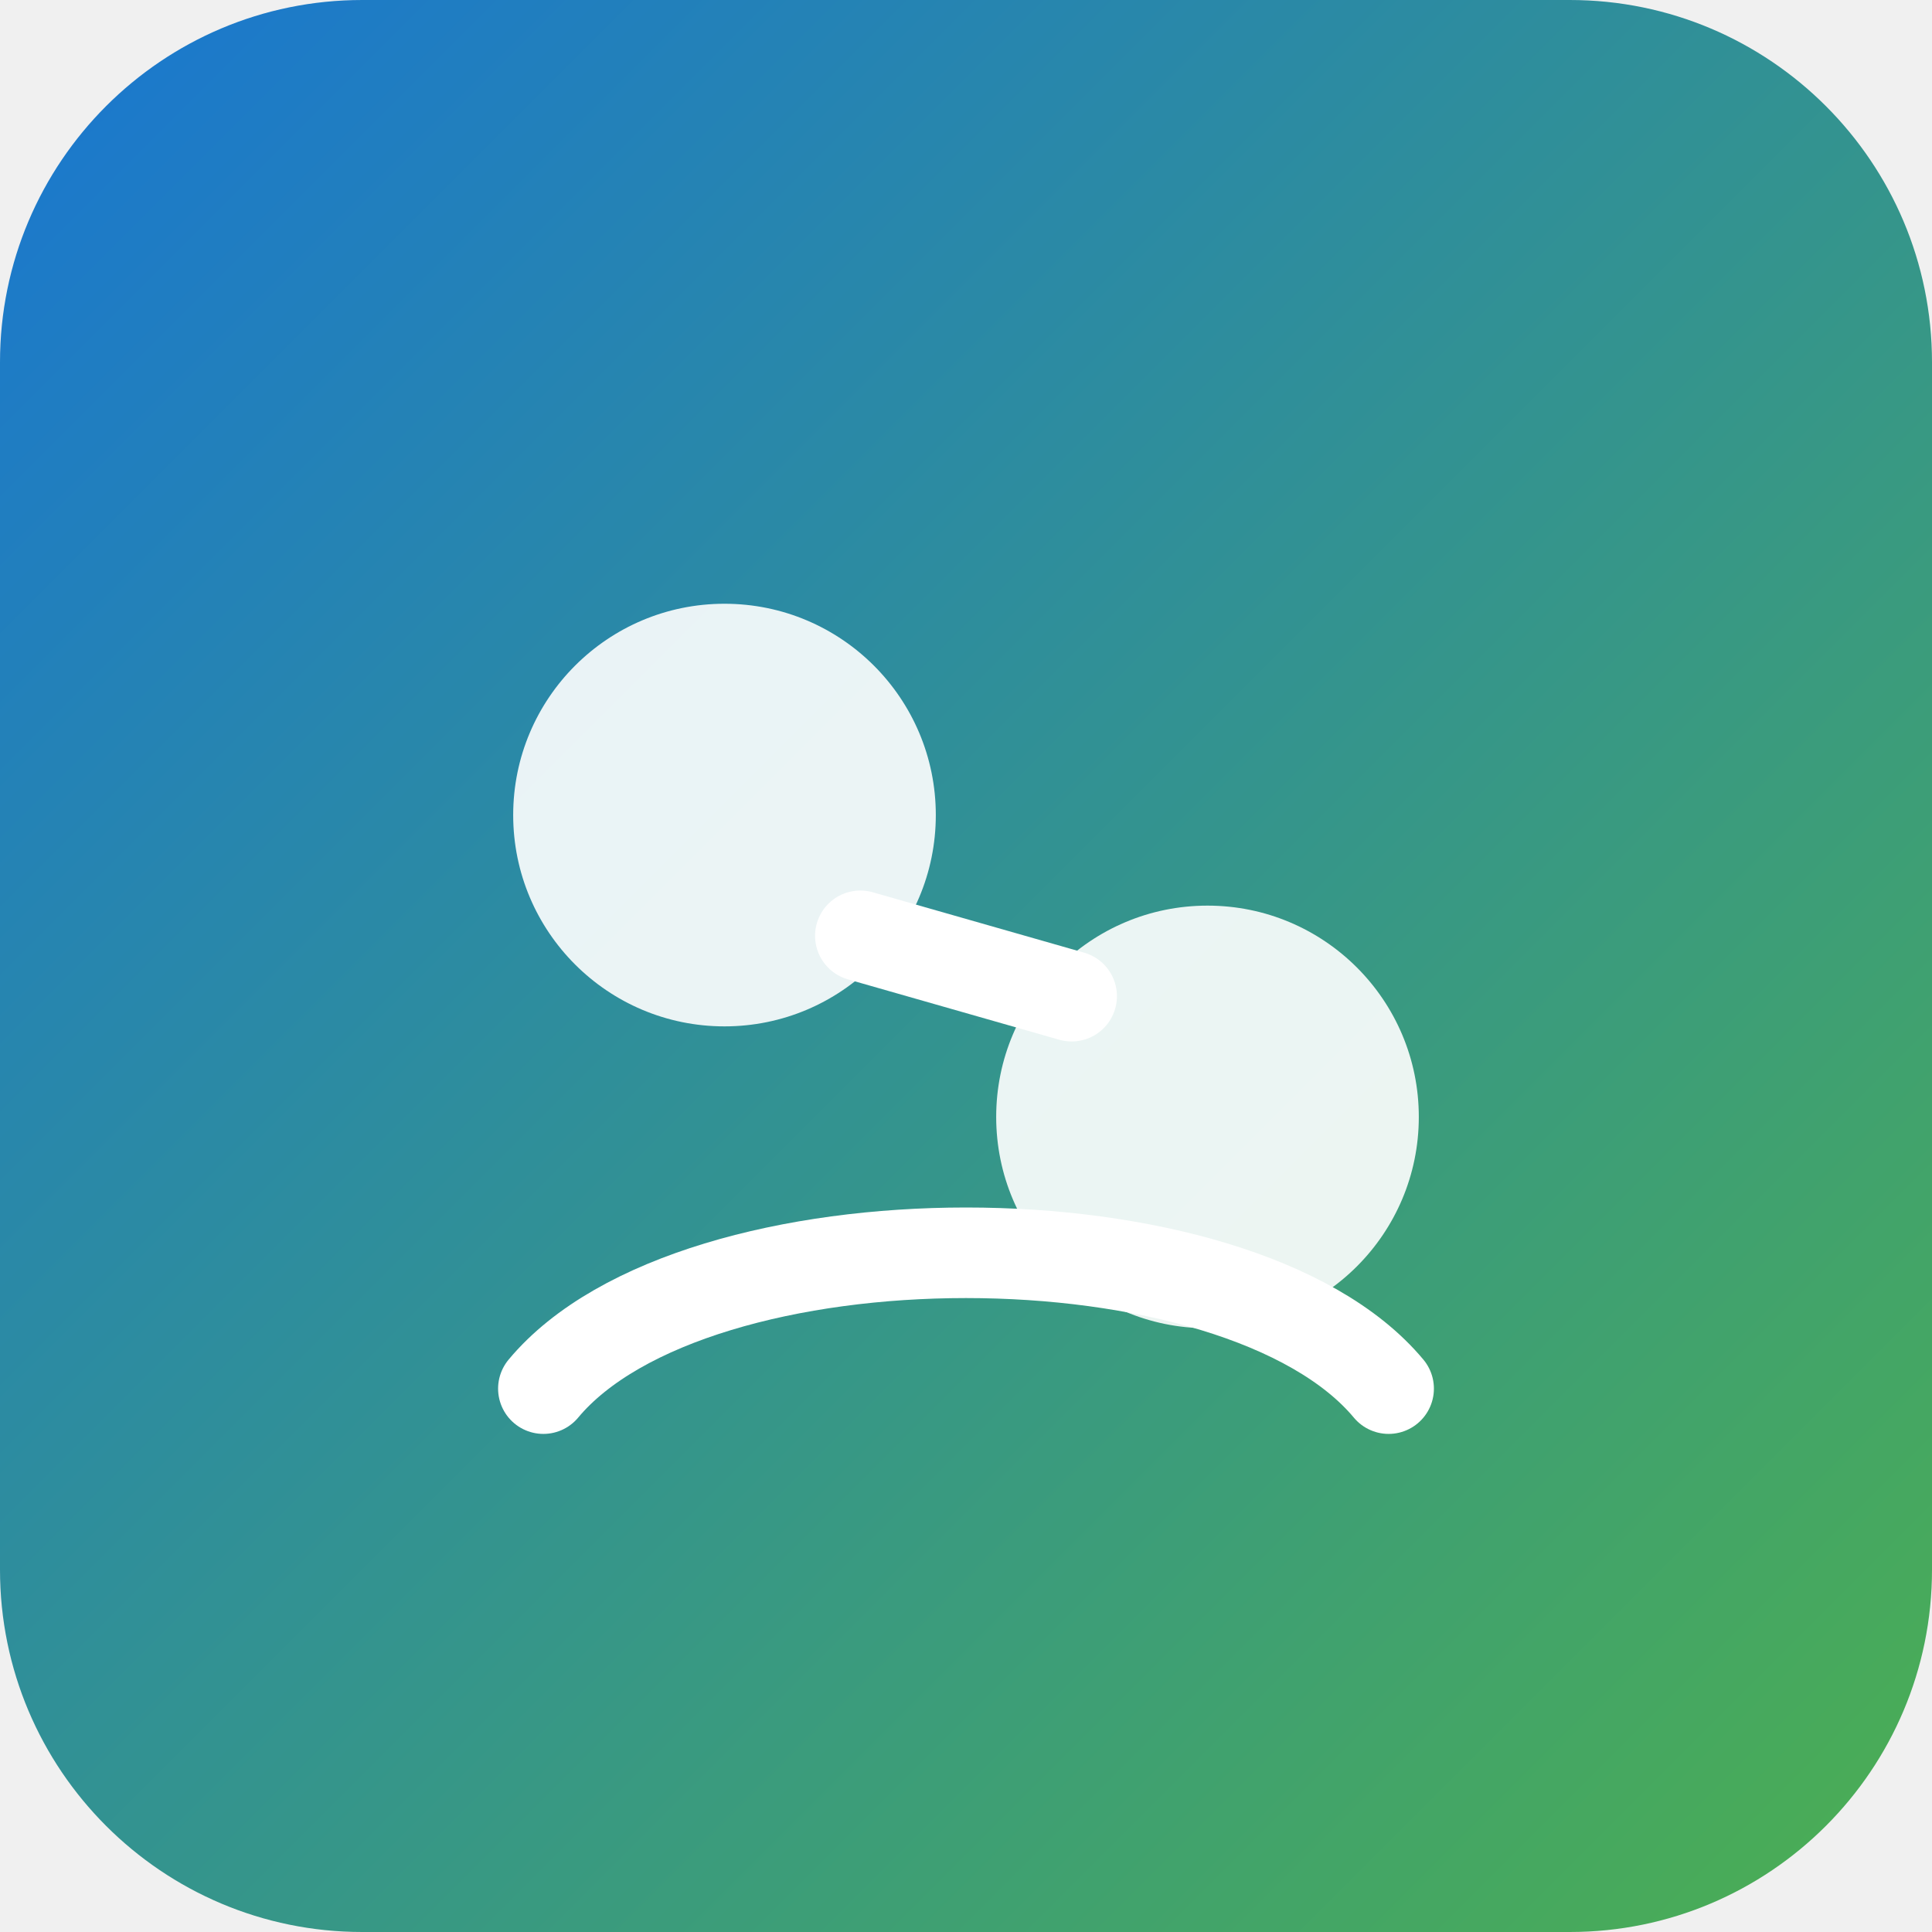
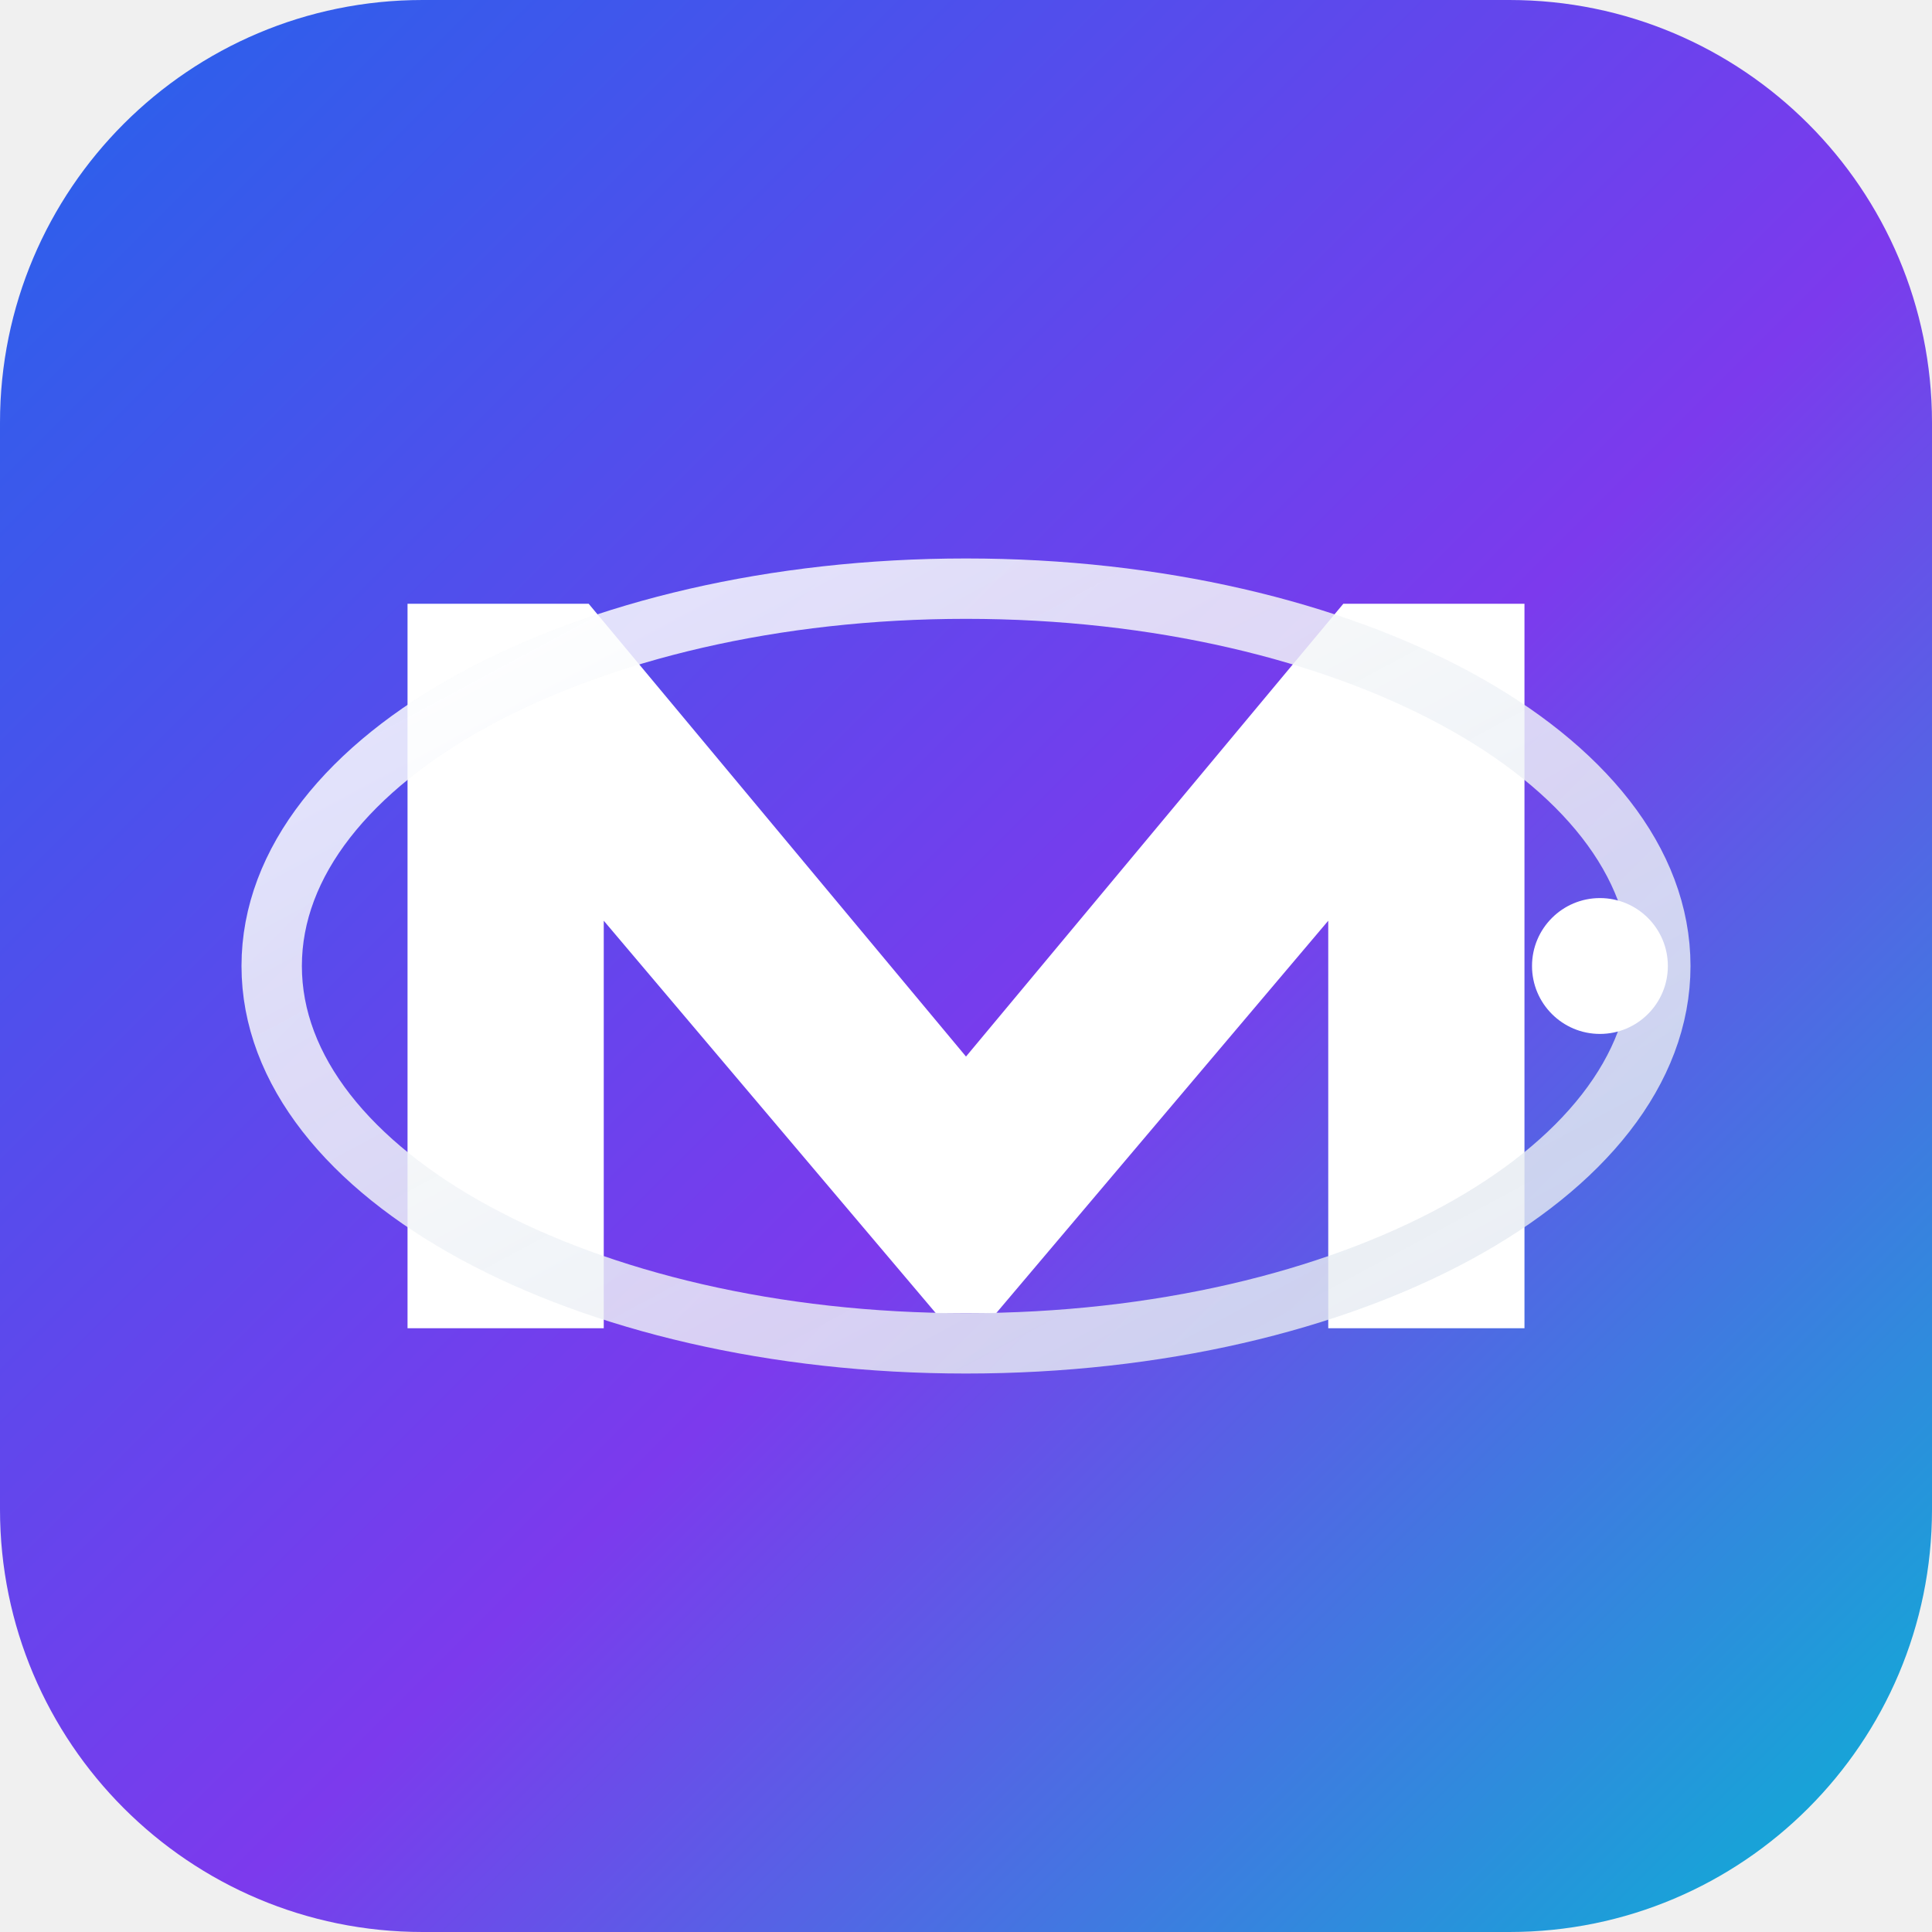
- <svg xmlns="http://www.w3.org/2000/svg" viewBox="0 0 256 256" role="img" aria-label="Let's Connect">
+ <svg xmlns="http://www.w3.org/2000/svg" viewBox="0 0 256 256" role="img" aria-label="Milonexa">
  <defs>
-     <linearGradient id="lcGradient" x1="0" y1="0" x2="1" y2="1">
-       <stop offset="0%" stop-color="#1976d2" />
-       <stop offset="100%" stop-color="#4caf50" />
+     <linearGradient id="miloGradient" x1="0" y1="0" x2="1" y2="1">
+       <stop offset="0%" stop-color="#2563eb" />
+       <stop offset="55%" stop-color="#7c3aed" />
+       <stop offset="100%" stop-color="#06b6d4" />
+     </linearGradient>
+     <linearGradient id="orbitGradient" x1="0" y1="0" x2="1" y2="1">
+       <stop offset="0%" stop-color="#ffffff" stop-opacity="0.95" />
+       <stop offset="100%" stop-color="#e2e8f0" stop-opacity="0.9" />
    </linearGradient>
  </defs>
-   <rect width="256" height="256" rx="48" fill="url(#lcGradient)" />
-   <circle cx="96" cy="108" r="28" fill="#ffffff" opacity="0.9" />
-   <circle cx="160" cy="148" r="28" fill="#ffffff" opacity="0.9" />
-   <path d="M114 124 L142 132" stroke="#ffffff" stroke-width="12" stroke-linecap="round" />
-   <path d="M72 184 C92 160 164 160 184 184" fill="none" stroke="#ffffff" stroke-width="12" stroke-linecap="round" />
+   <rect width="256" height="256" rx="56" fill="url(#miloGradient)" />
+   <path d="M54 176V80h24l50 60 50-60h24v96h-26v-54l-44 52h-8l-44-52v54H54z" fill="#ffffff" />
+   <ellipse cx="128" cy="128" rx="92" ry="50" fill="none" stroke="url(#orbitGradient)" stroke-width="8" opacity="0.9" />
+   <circle cx="212" cy="128" r="9" fill="#ffffff" />
</svg>
